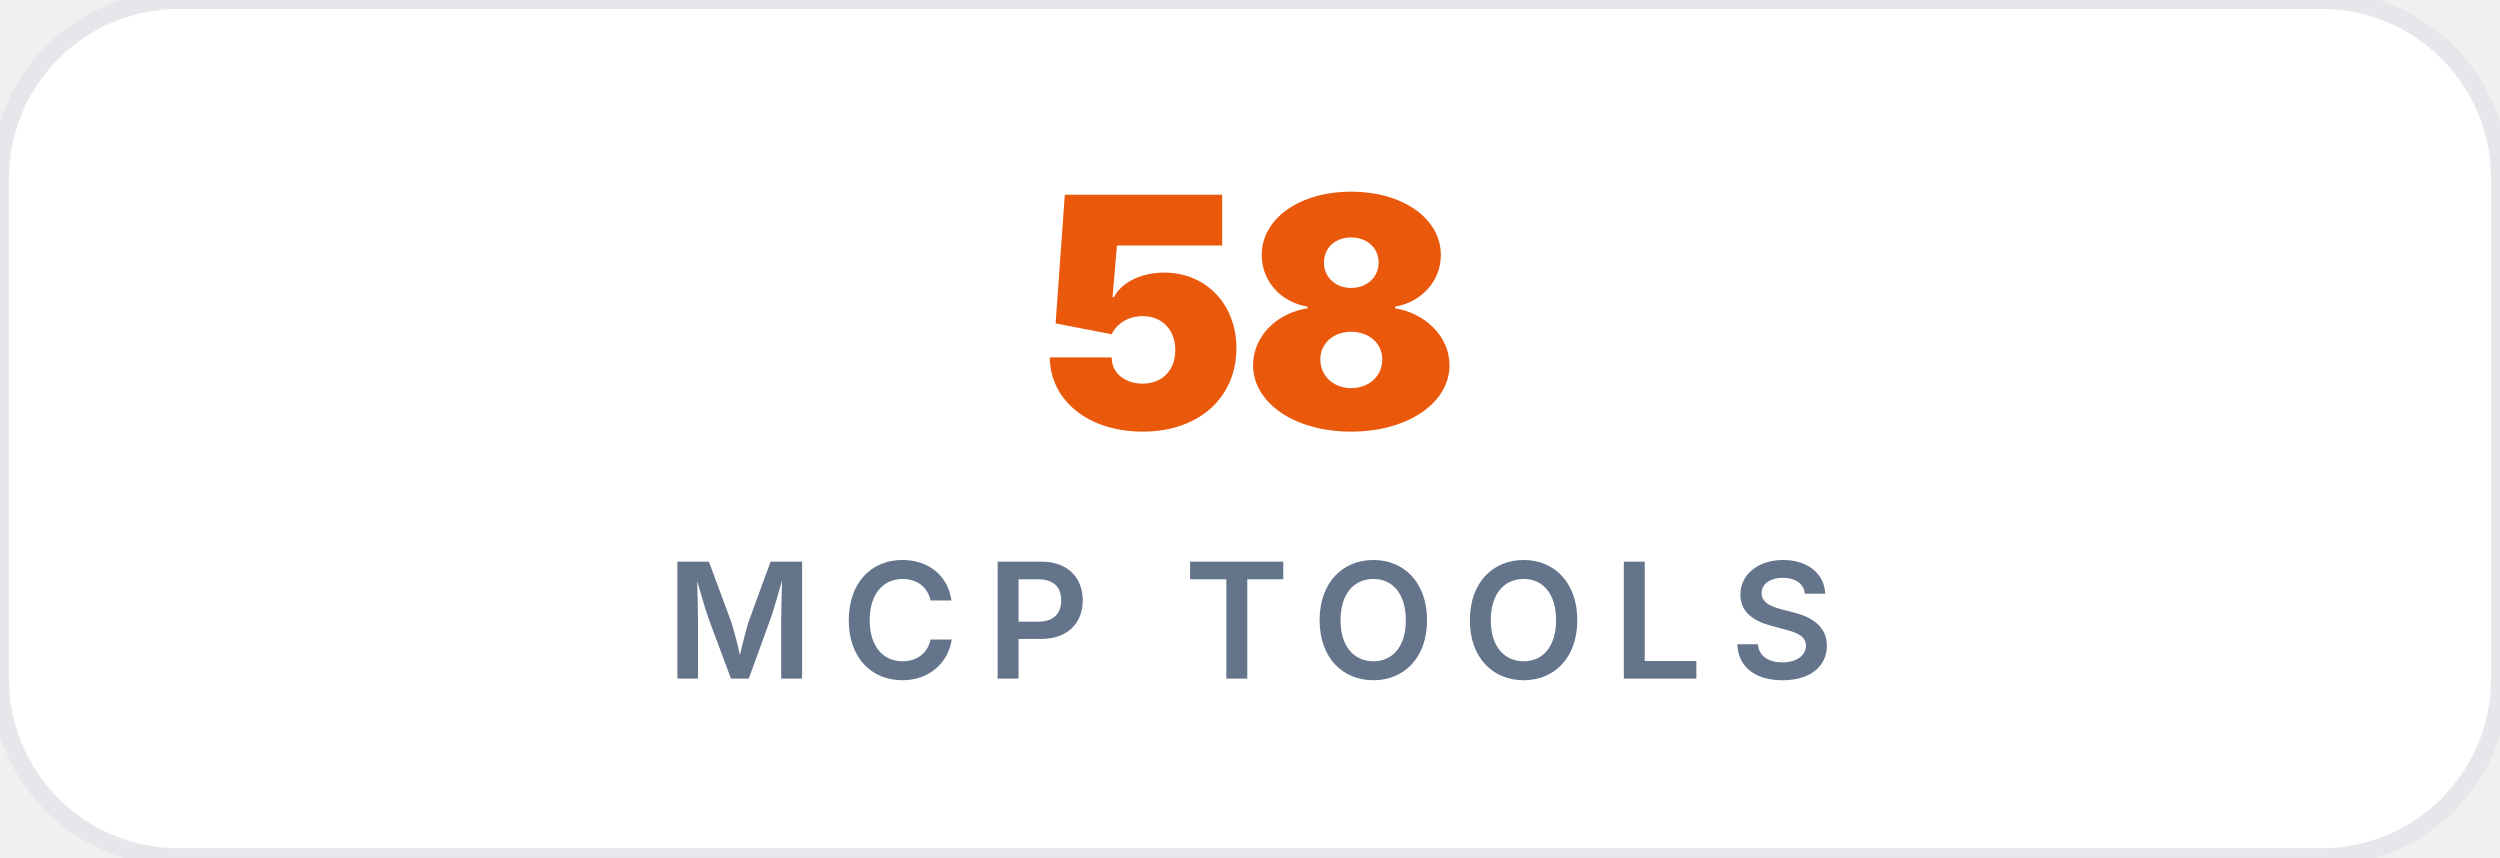
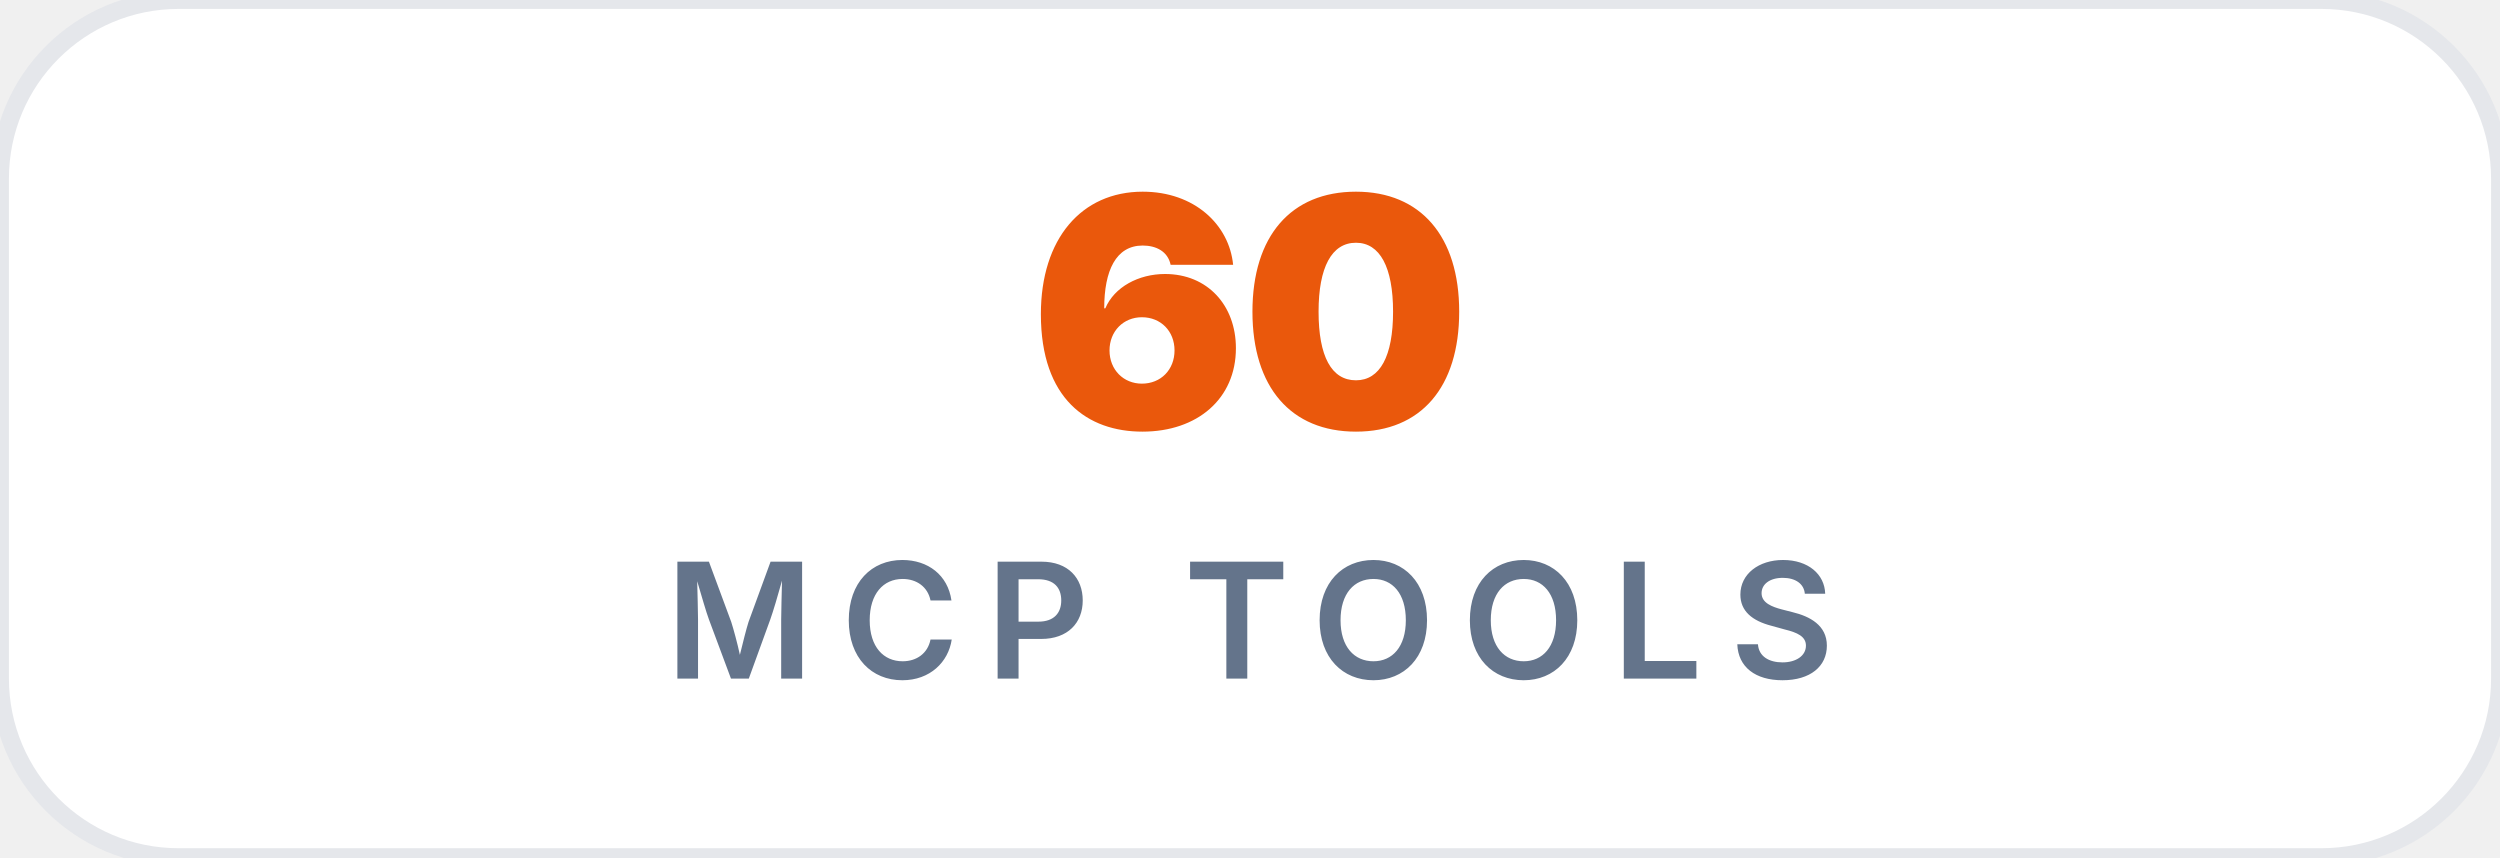
- <svg xmlns="http://www.w3.org/2000/svg" viewBox="0 0 140 48" fill="none" role="img" aria-label="MCP TOOLS: 58">
+ <svg xmlns="http://www.w3.org/2000/svg" viewBox="0 0 140 48" fill="none" role="img" aria-label="MCP TOOLS: 60">
  <rect x="0" y="0" width="140" height="48" rx="10" fill="#FFFFFF" stroke="#E5E7EB" stroke-width="1" />
-   <text x="70" y="24" fill="#EA580C" font-family="ui-sans-serif, -apple-system, &quot;Segoe UI&quot;, Inter, system-ui, sans-serif" font-size="18" font-weight="900" text-anchor="middle" letter-spacing="-0.3">58</text>
+   <text x="70" y="24" fill="#EA580C" font-family="ui-sans-serif, -apple-system, &quot;Segoe UI&quot;, Inter, system-ui, sans-serif" font-size="18" font-weight="900" text-anchor="middle" letter-spacing="-0.3">60</text>
  <text x="70" y="38" fill="#64748B" font-family="ui-sans-serif, -apple-system, &quot;Segoe UI&quot;, Inter, system-ui, sans-serif" font-size="9" font-weight="600" text-anchor="middle" letter-spacing="1.5">MCP TOOLS</text>
</svg>
